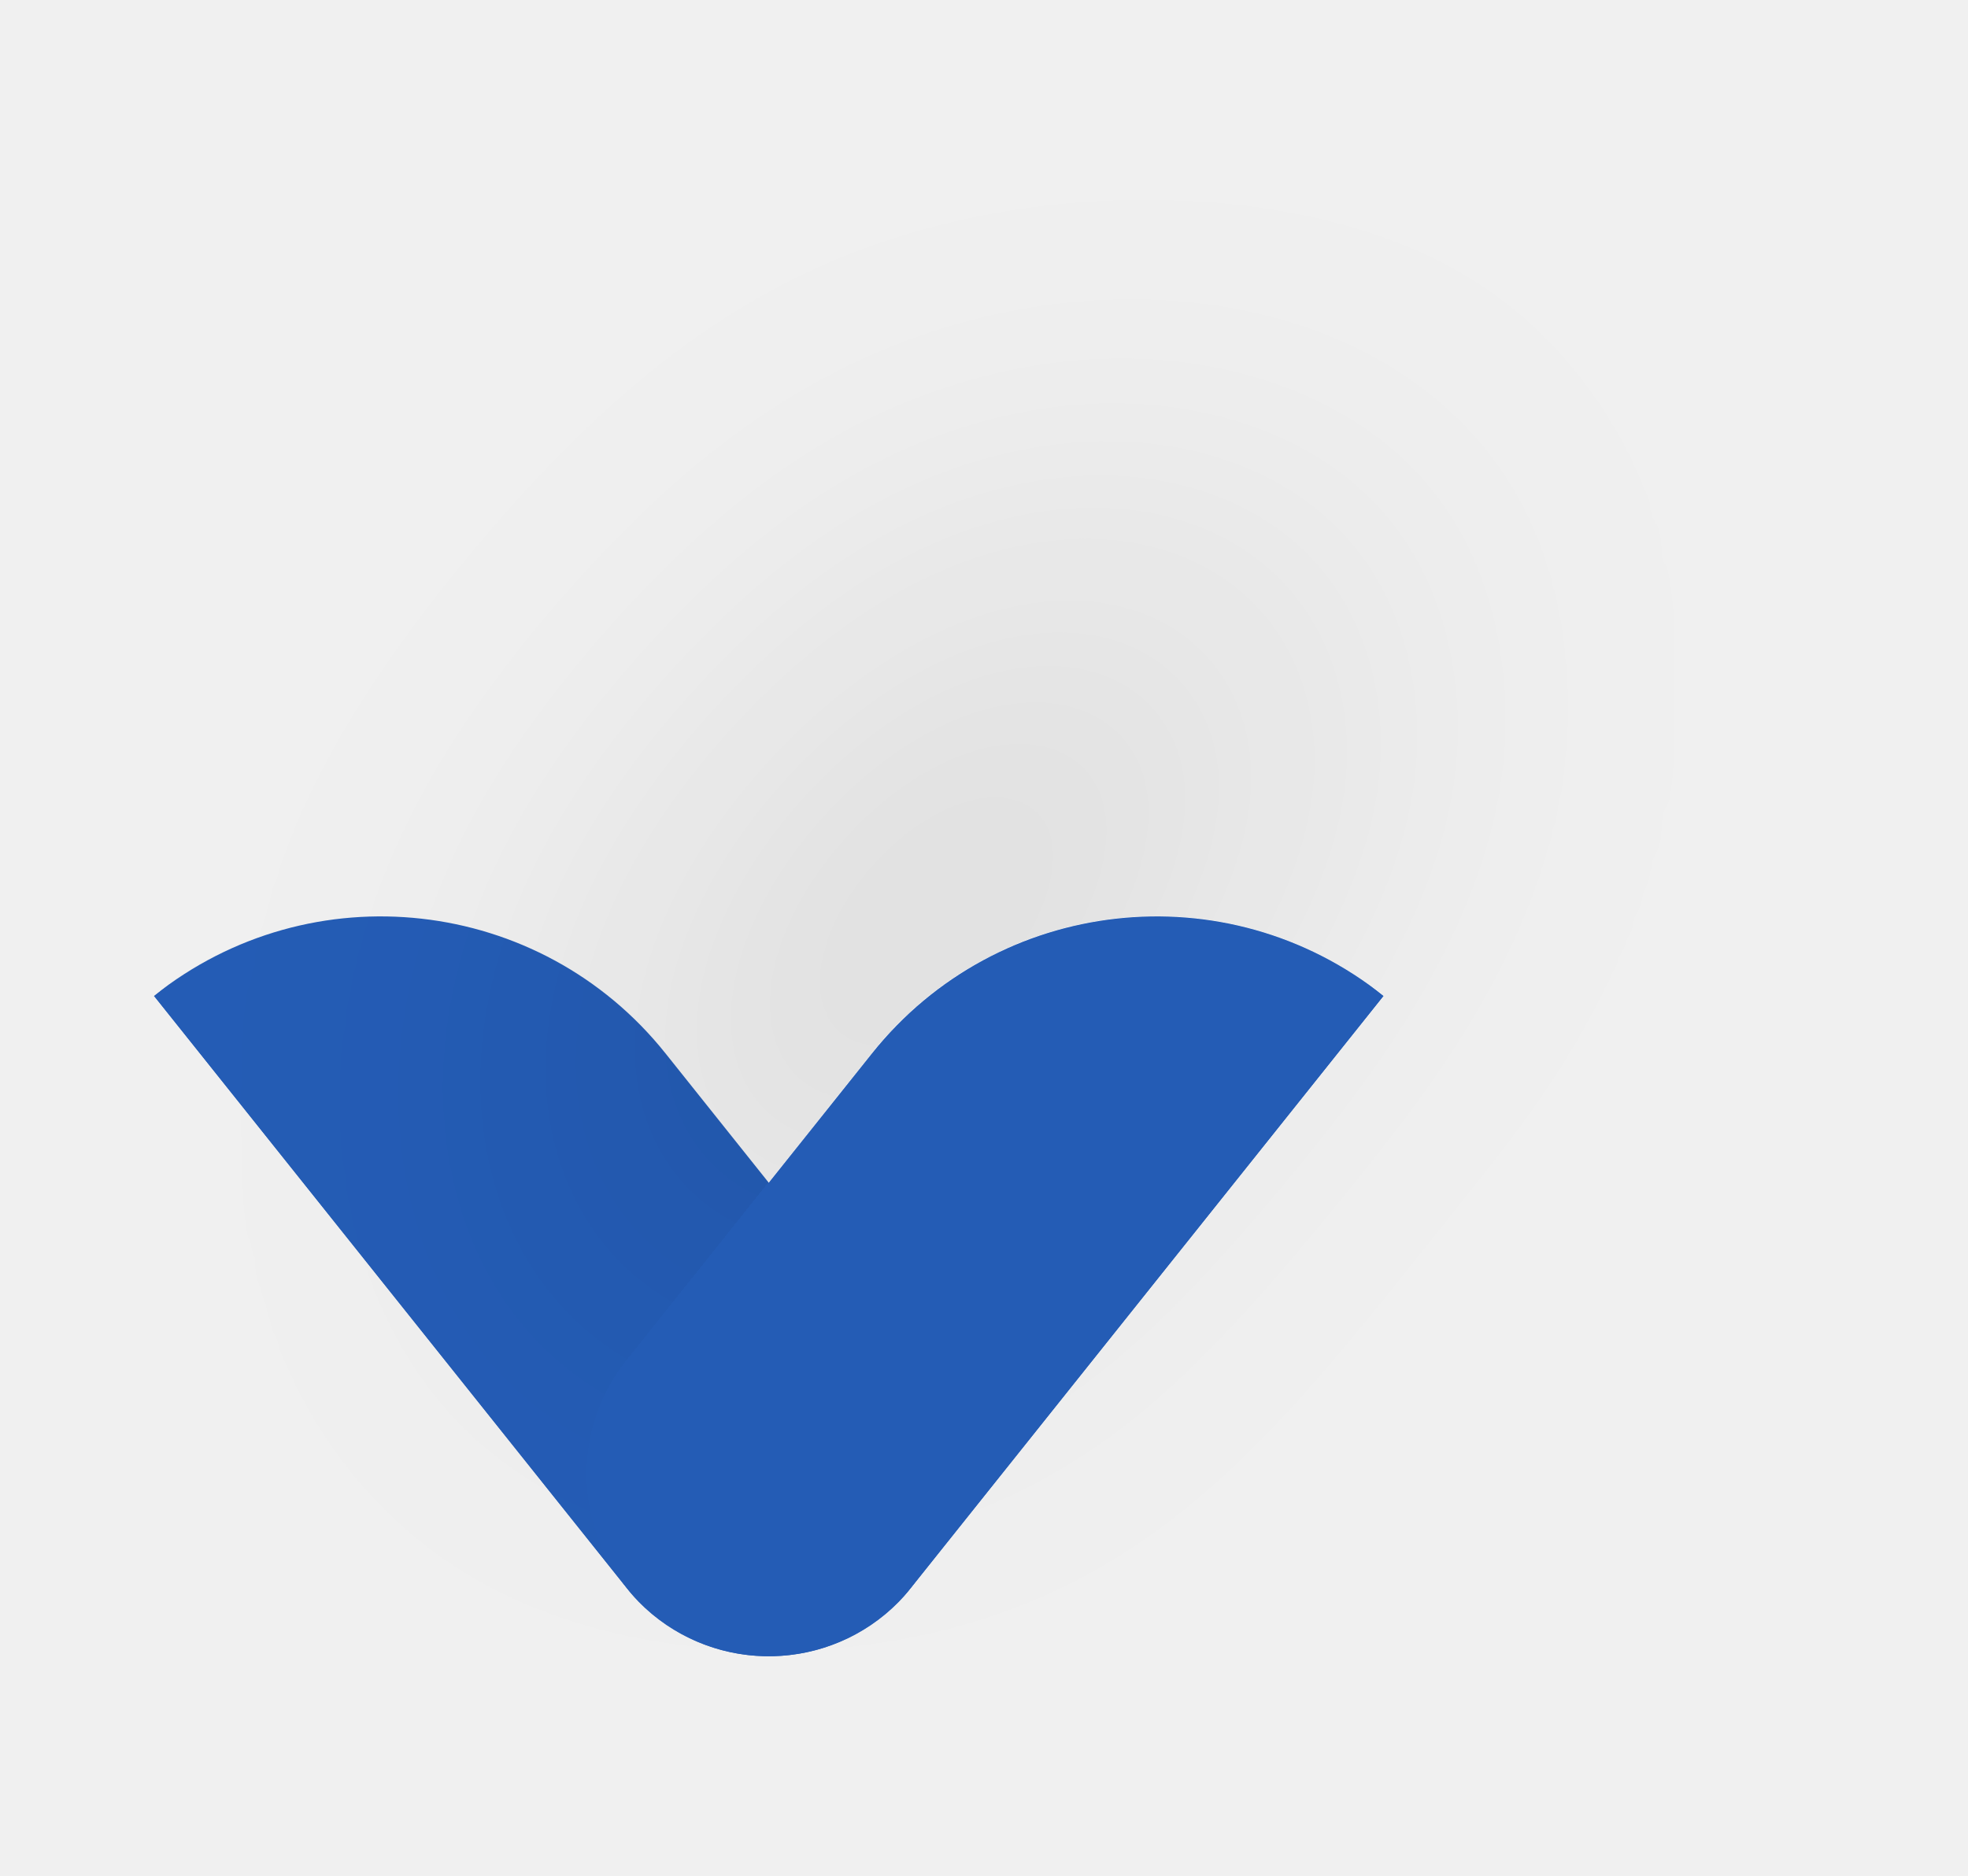
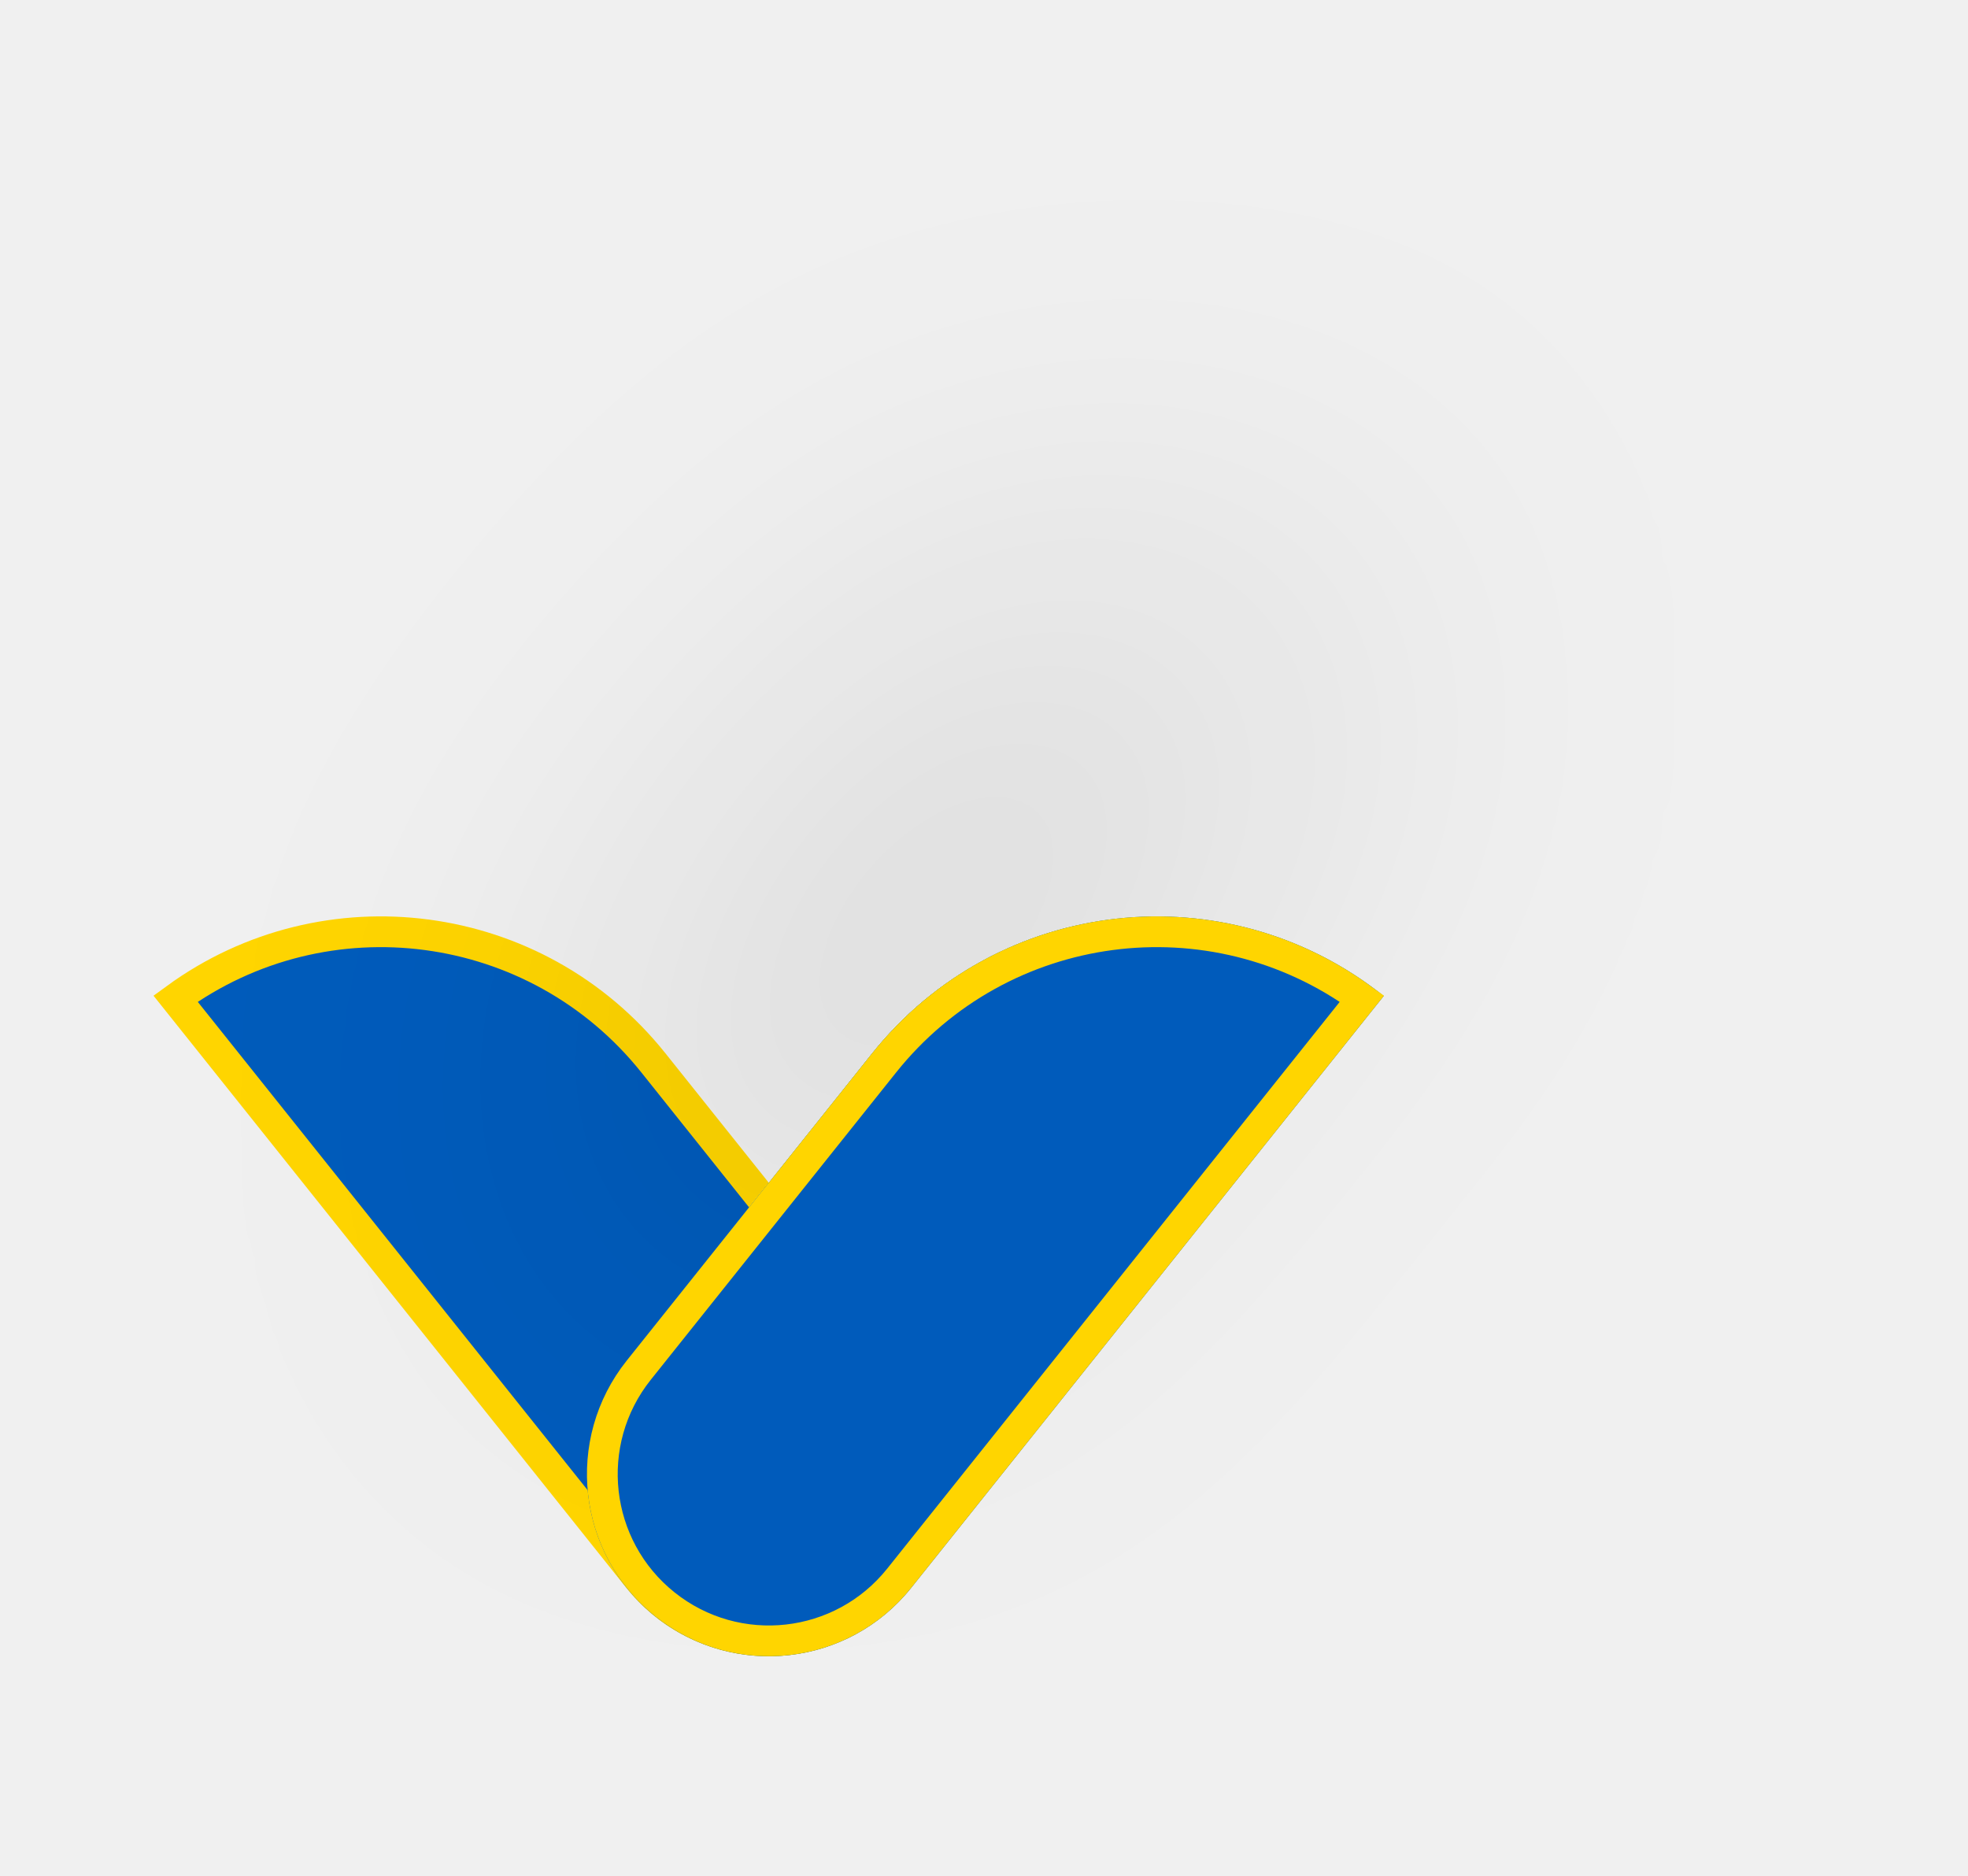
<svg xmlns="http://www.w3.org/2000/svg" width="64" height="61" viewBox="0 0 64 61" fill="none">
-   <mask id="path-1-inside-1_0_5" fill="white">
-     <path d="M5 32.388V32.388C10.11 28.308 17.561 29.143 21.641 34.253L29.618 44.244C31.658 46.799 31.241 50.525 28.686 52.565V52.565C26.13 54.605 22.405 54.187 20.365 51.632L5 32.388Z" />
-   </mask>
-   <path d="M-23.496 70.292L-15.519 80.283L74.755 8.205L66.778 -1.786L-23.496 70.292ZM65.502 15.593L50.137 -3.651L-40.137 68.427L-24.772 87.671L65.502 15.593ZM-7.353 7.428C15.02 -10.436 47.639 -6.78 65.502 15.593L-24.772 87.671C-2.828 115.155 37.241 119.646 64.724 97.702L-7.353 7.428ZM-15.519 80.283C-33.383 57.91 -29.727 25.291 -7.353 7.428L64.724 97.702C92.208 75.758 96.699 35.689 74.755 8.205L-15.519 80.283ZM41.039 77.525C21.221 93.349 -7.673 90.11 -23.496 70.292L66.778 -1.786C42.794 -31.825 -1 -36.733 -31.039 -12.749L41.039 77.525Z" fill="url(#paint0_linear_0_5)" mask="url(#path-1-inside-1_0_5)" />
+   <path d="M21.25 34.565L29.227 44.556C31.095 46.895 30.713 50.306 28.374 52.174C26.034 54.042 22.624 53.659 20.756 51.32L5.709 32.475C10.586 28.916 17.447 29.801 21.25 34.565Z" fill="#005BBB" stroke="#FFD500" />
  <g filter="url(#filter0_d_0_5)">
-     <mask id="path-3-inside-2_0_5" fill="white">
-       <path d="M45 32.388V32.388C39.89 28.308 32.439 29.143 28.359 34.253L20.382 44.244C18.342 46.799 18.759 50.525 21.314 52.565V52.565C23.87 54.605 27.595 54.187 29.635 51.632L45 32.388Z" />
-     </mask>
-     <path d="M73.496 70.292L65.519 80.283L-24.755 8.205L-16.778 -1.786L73.496 70.292ZM-15.502 15.593L-0.137 -3.651L90.137 68.427L74.772 87.671L-15.502 15.593ZM57.353 7.428C34.98 -10.436 2.361 -6.78 -15.502 15.593L74.772 87.671C52.828 115.155 12.759 119.646 -14.724 97.702L57.353 7.428ZM65.519 80.283C83.383 57.91 79.727 25.291 57.353 7.428L-14.724 97.702C-42.208 75.758 -46.699 35.689 -24.755 8.205L65.519 80.283ZM8.961 77.525C28.779 93.349 57.673 90.11 73.496 70.292L-16.778 -1.786C7.206 -31.825 51 -36.733 81.039 -12.749L8.961 77.525Z" fill="url(#paint1_linear_0_5)" mask="url(#path-3-inside-2_0_5)" />
+     <path d="M45 32.388V32.388C39.89 28.308 32.439 29.143 28.359 34.253L20.382 44.244C18.342 46.799 18.759 50.525 21.314 52.565V52.565C23.87 54.605 27.595 54.187 29.635 51.632L45 32.388Z" fill="#005BBB" />
+     <path d="M28.75 34.565L20.773 44.556C18.905 46.895 19.287 50.306 21.626 52.174C23.966 54.042 27.376 53.659 29.244 51.32L44.291 32.475C39.414 28.916 32.553 29.801 28.75 34.565Z" stroke="#FFD500" />
  </g>
  <defs>
    <filter id="filter0_d_0_5" x="0.954" y="0.248" width="62.18" height="60.326" filterUnits="userSpaceOnUse" color-interpolation-filters="sRGB">
      <feFlood flood-opacity="0" result="BackgroundImageFix" />
      <feColorMatrix in="SourceAlpha" type="matrix" values="0 0 0 0 0 0 0 0 0 0 0 0 0 0 0 0 0 0 127 0" result="hardAlpha" />
      <feOffset dy="-11.418" />
      <feGaussianBlur stdDeviation="9.067" />
      <feComposite in2="hardAlpha" operator="out" />
      <feColorMatrix type="matrix" values="0 0 0 0 0 0 0 0 0 0 0 0 0 0 0 0 0 0 0.1 0" />
      <feBlend mode="normal" in2="BackgroundImageFix" result="effect1_dropShadow_0_5" />
      <feBlend mode="normal" in="SourceGraphic" in2="effect1_dropShadow_0_5" result="shape" />
    </filter>
-     <linearGradient id="paint0_linear_0_5" x1="9.626" y1="28.694" x2="28.686" y2="52.565" gradientUnits="userSpaceOnUse">
-       <stop stop-color="#245CB5" />
-     </linearGradient>
-     <linearGradient id="paint1_linear_0_5" x1="40.373" y1="28.694" x2="21.314" y2="52.565" gradientUnits="userSpaceOnUse">
-       <stop stop-color="#245CB5" />
-     </linearGradient>
  </defs>
</svg>
